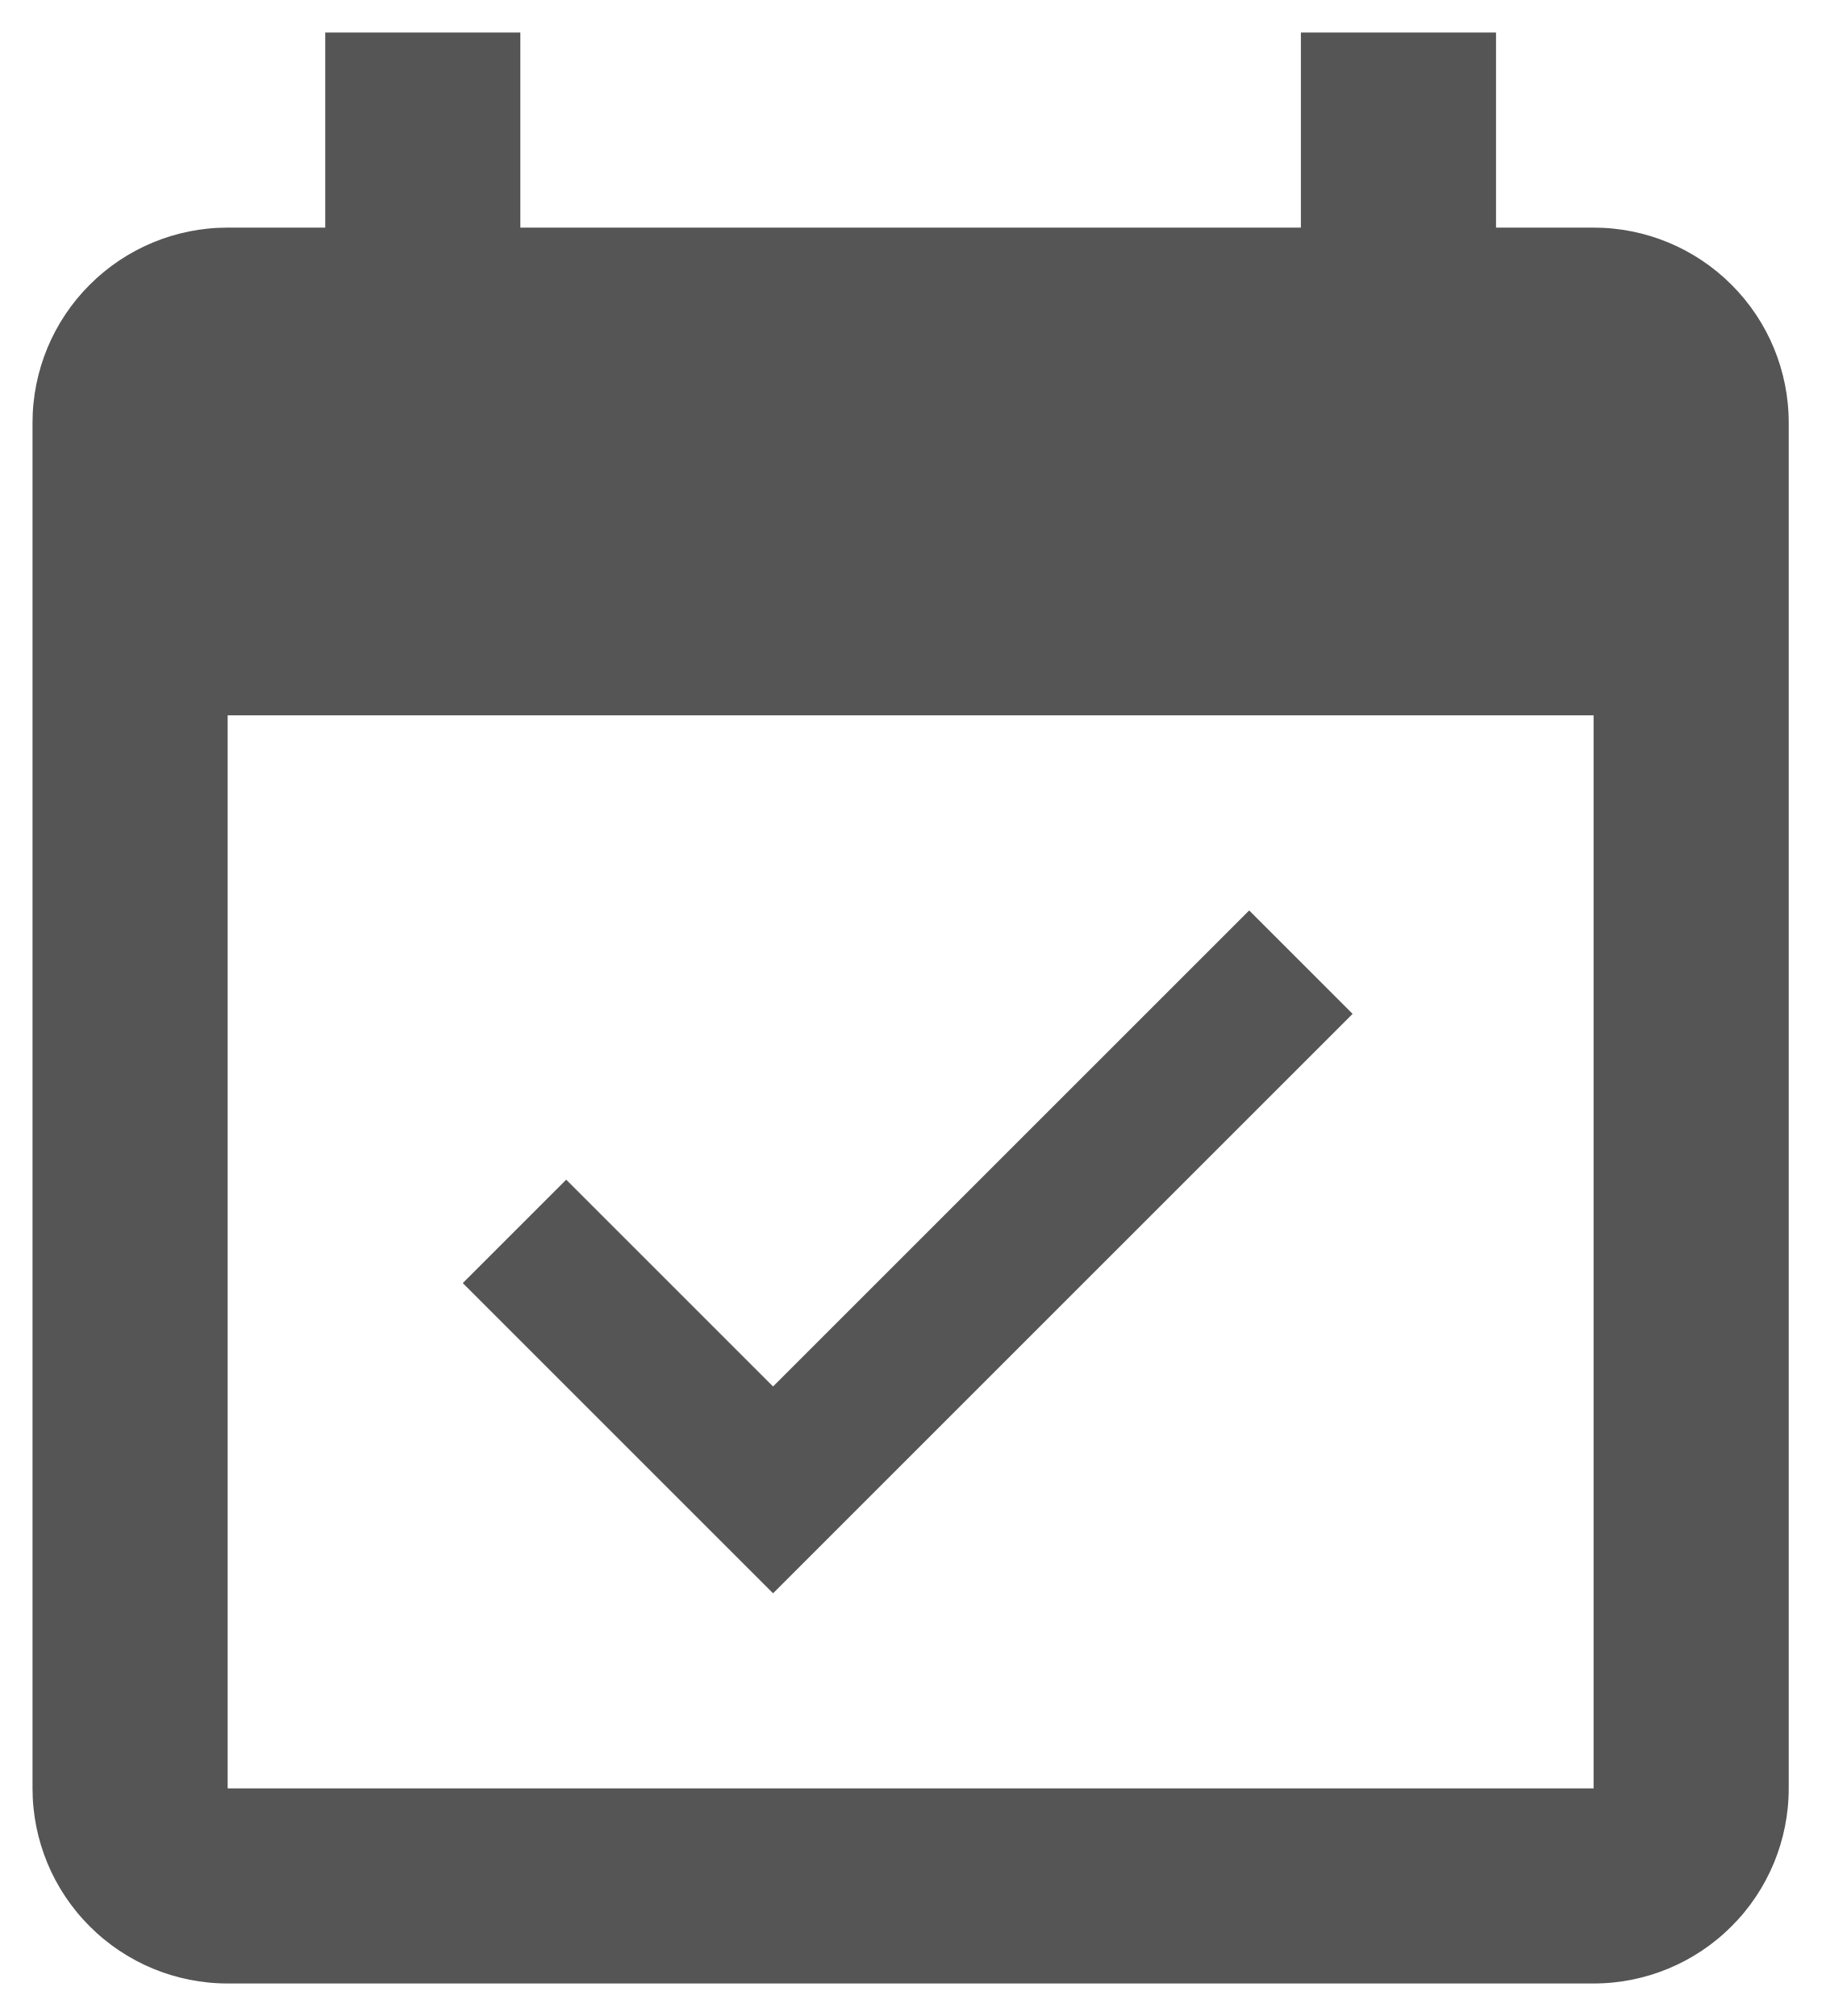
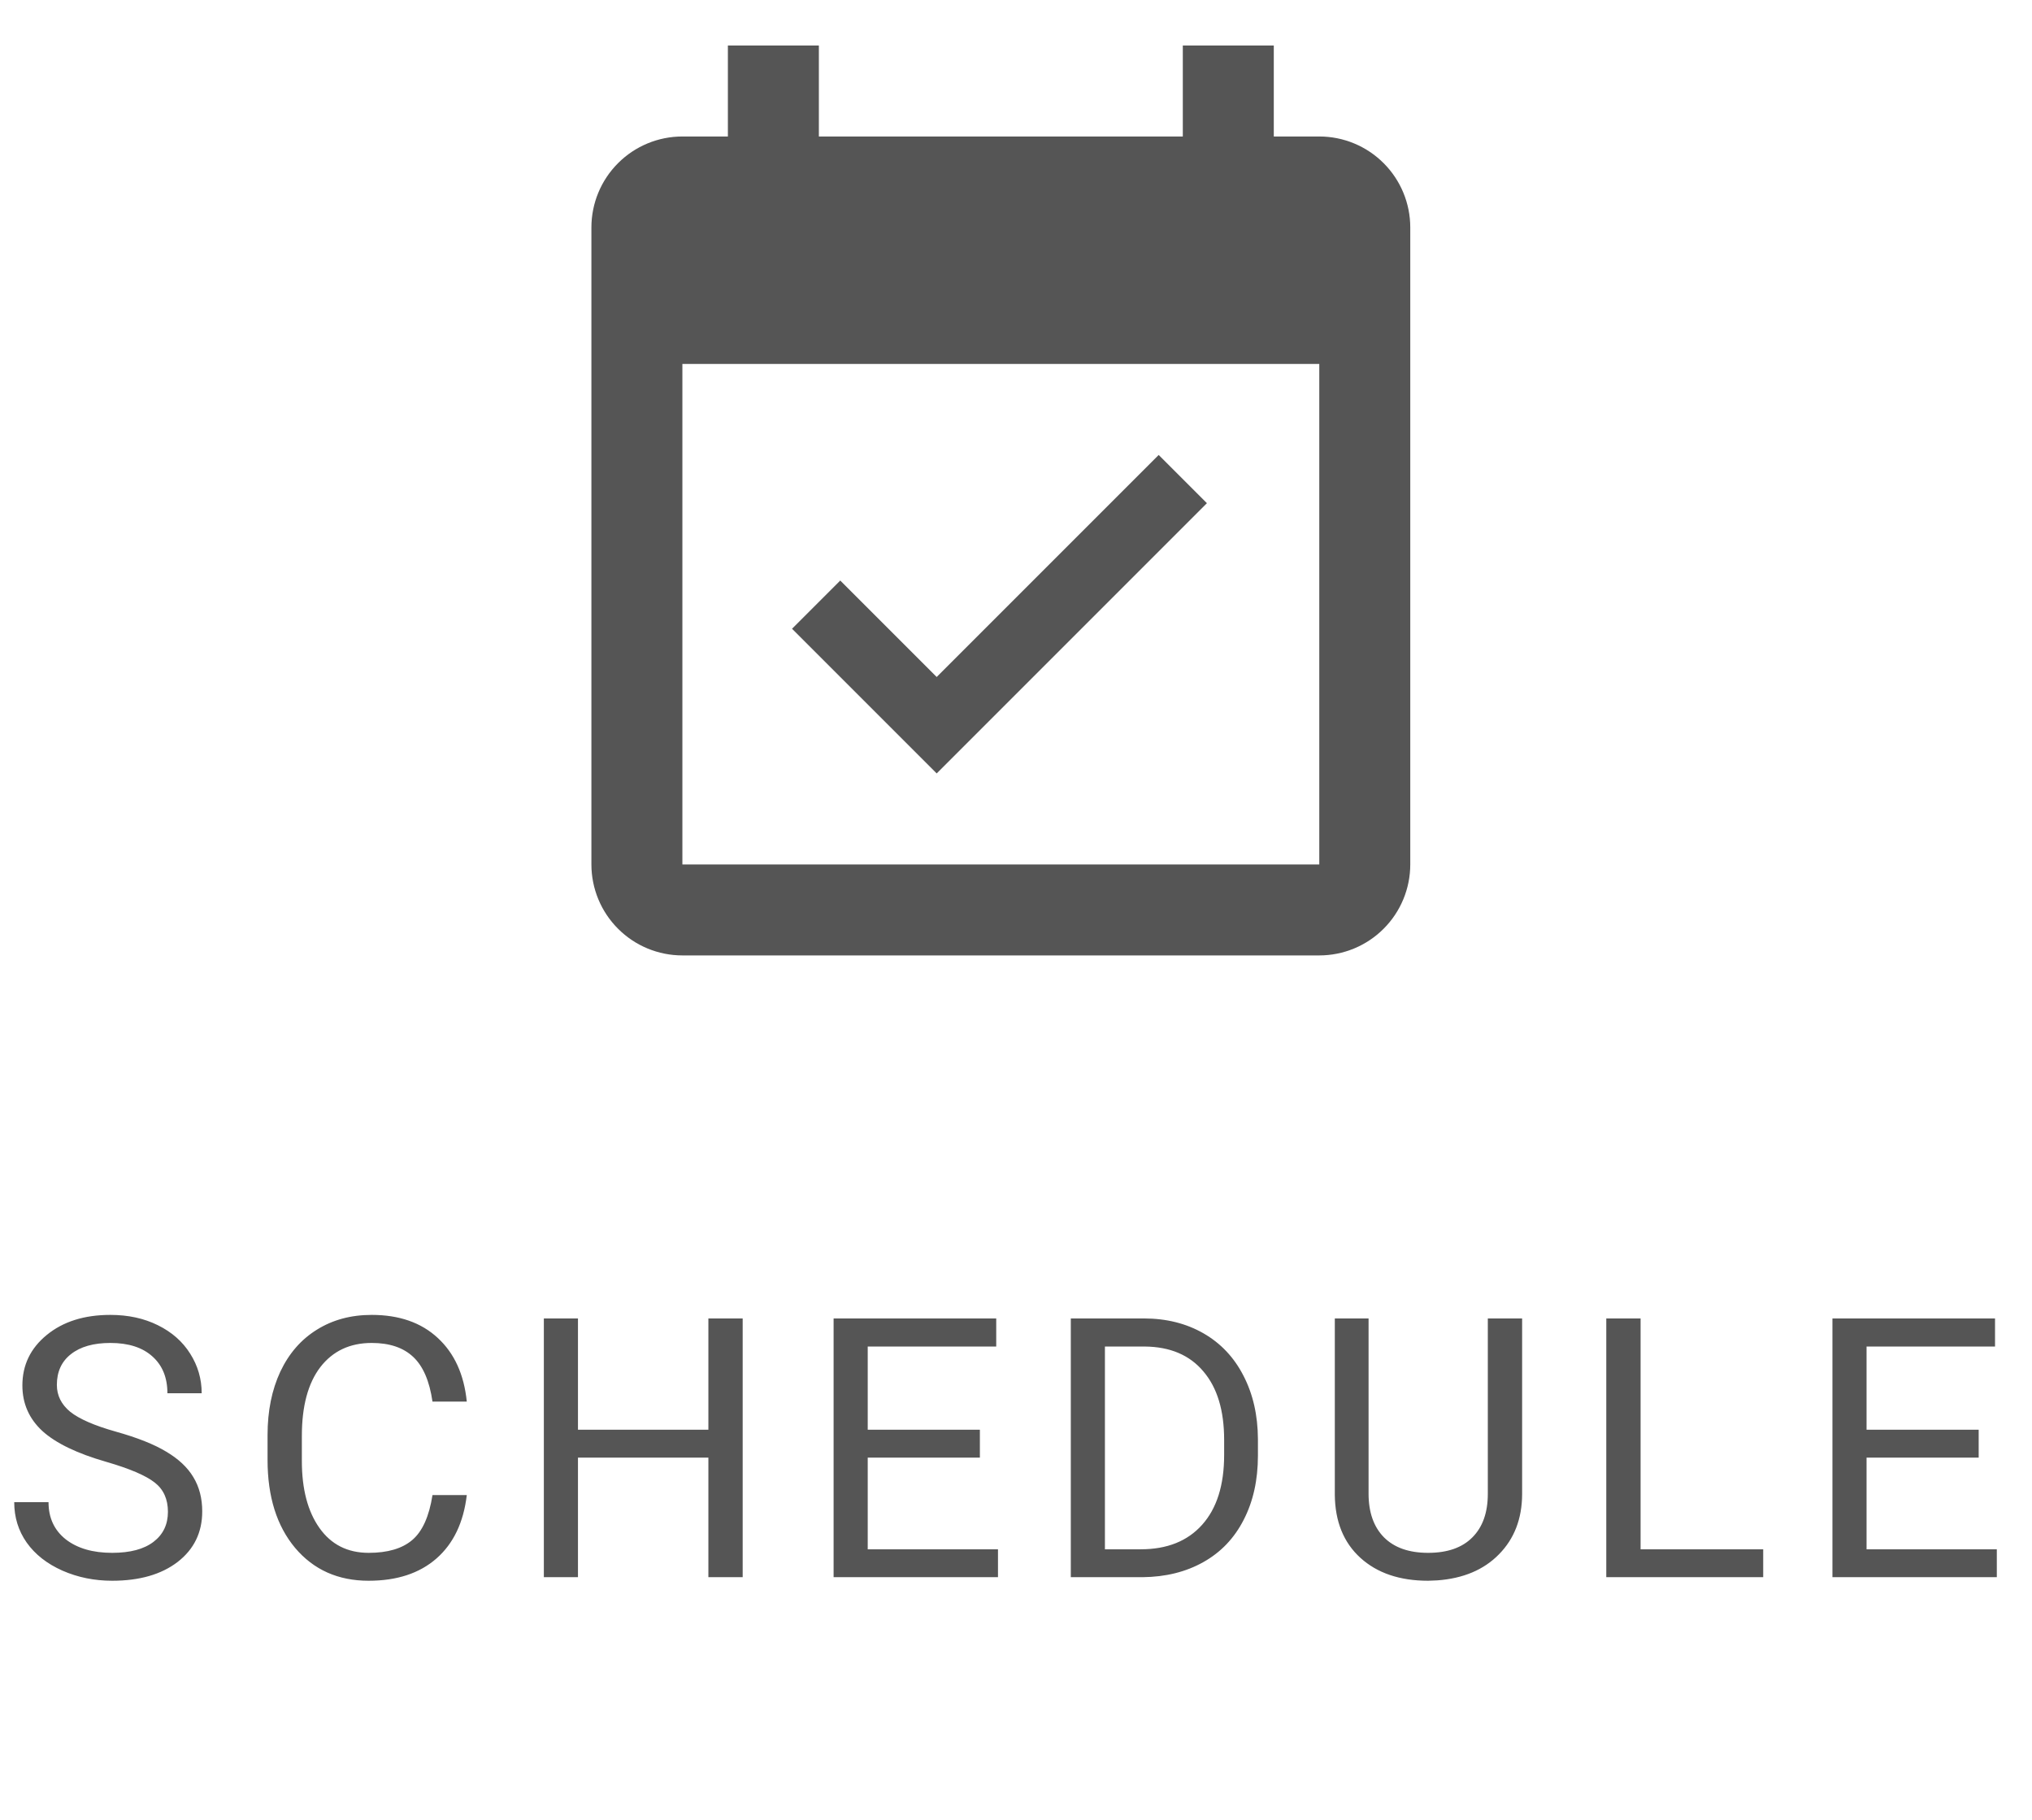
- <svg xmlns="http://www.w3.org/2000/svg" width="28" height="31" viewBox="0 0 28 31" fill="none">
-   <path d="M24.5 27.5H3.5V11H24.5V27.5ZM24.5 3.5H23V0.5H20V3.5H8V0.5H5V3.5H3.5C2.704 3.5 1.941 3.816 1.379 4.379C0.816 4.941 0.5 5.704 0.5 6.5V27.5C0.5 28.296 0.816 29.059 1.379 29.621C1.941 30.184 2.704 30.5 3.5 30.5H24.5C25.296 30.5 26.059 30.184 26.621 29.621C27.184 29.059 27.5 28.296 27.5 27.5V6.5C27.5 5.704 27.184 4.941 26.621 4.379C26.059 3.816 25.296 3.5 24.5 3.5ZM20.795 15.59L19.205 14L11.885 21.32L8.705 18.14L7.115 19.73L11.885 24.5L20.795 15.59Z" fill="#555555" />
+ <svg xmlns="http://www.w3.org/2000/svg" width="67" height="60" viewBox="0 0 67 60" fill="none">
+   <path d="M3.504 48.197C2.539 47.92 1.836 47.58 1.395 47.178C0.957 46.772 0.738 46.272 0.738 45.678C0.738 45.006 1.006 44.451 1.541 44.014C2.08 43.572 2.779 43.352 3.639 43.352C4.225 43.352 4.746 43.465 5.203 43.691C5.664 43.918 6.02 44.23 6.27 44.629C6.523 45.027 6.65 45.463 6.65 45.935H5.52C5.52 45.42 5.355 45.016 5.027 44.723C4.699 44.426 4.236 44.277 3.639 44.277C3.084 44.277 2.65 44.4 2.338 44.647C2.029 44.889 1.875 45.227 1.875 45.66C1.875 46.008 2.021 46.303 2.314 46.545C2.611 46.783 3.113 47.002 3.82 47.201C4.531 47.4 5.086 47.621 5.484 47.863C5.887 48.102 6.184 48.381 6.375 48.701C6.57 49.022 6.668 49.398 6.668 49.832C6.668 50.523 6.398 51.078 5.859 51.496C5.32 51.91 4.6 52.117 3.697 52.117C3.111 52.117 2.564 52.006 2.057 51.783C1.549 51.557 1.156 51.248 0.879 50.857C0.605 50.467 0.469 50.023 0.469 49.527H1.6C1.6 50.043 1.789 50.451 2.168 50.752C2.551 51.049 3.061 51.197 3.697 51.197C4.291 51.197 4.746 51.076 5.062 50.834C5.379 50.592 5.537 50.262 5.537 49.844C5.537 49.426 5.391 49.103 5.098 48.877C4.805 48.647 4.273 48.42 3.504 48.197ZM15.391 49.293C15.285 50.195 14.951 50.893 14.389 51.385C13.83 51.873 13.086 52.117 12.156 52.117C11.148 52.117 10.34 51.756 9.73 51.033C9.125 50.31 8.822 49.344 8.822 48.133V47.312C8.822 46.52 8.963 45.822 9.244 45.221C9.529 44.619 9.932 44.158 10.451 43.838C10.971 43.514 11.572 43.352 12.256 43.352C13.162 43.352 13.889 43.605 14.435 44.113C14.982 44.617 15.301 45.316 15.391 46.211H14.26C14.162 45.531 13.949 45.039 13.621 44.734C13.297 44.43 12.842 44.277 12.256 44.277C11.537 44.277 10.973 44.543 10.562 45.074C10.156 45.605 9.953 46.361 9.953 47.342V48.168C9.953 49.094 10.146 49.83 10.533 50.377C10.92 50.924 11.461 51.197 12.156 51.197C12.781 51.197 13.26 51.057 13.592 50.775C13.928 50.49 14.15 49.996 14.26 49.293H15.391ZM24.488 52H23.357V48.057H19.057V52H17.932V43.469H19.057V47.137H23.357V43.469H24.488V52ZM32.309 48.057H28.611V51.08H32.906V52H27.486V43.469H32.848V44.395H28.611V47.137H32.309V48.057ZM35.307 52V43.469H37.715C38.457 43.469 39.113 43.633 39.684 43.961C40.254 44.289 40.693 44.756 41.002 45.361C41.315 45.967 41.473 46.662 41.477 47.447V47.992C41.477 48.797 41.32 49.502 41.008 50.107C40.699 50.713 40.256 51.178 39.678 51.502C39.103 51.826 38.434 51.992 37.668 52H35.307ZM36.432 44.395V51.08H37.615C38.482 51.08 39.156 50.81 39.637 50.272C40.121 49.732 40.363 48.965 40.363 47.969V47.471C40.363 46.502 40.135 45.75 39.678 45.215C39.225 44.676 38.58 44.402 37.744 44.395H36.432ZM50.188 43.469V49.27C50.184 50.074 49.93 50.732 49.426 51.244C48.926 51.756 48.246 52.043 47.387 52.105L47.088 52.117C46.154 52.117 45.41 51.865 44.855 51.361C44.301 50.857 44.02 50.164 44.012 49.281V43.469H45.125V49.246C45.125 49.863 45.295 50.344 45.635 50.688C45.975 51.027 46.459 51.197 47.088 51.197C47.725 51.197 48.211 51.027 48.547 50.688C48.887 50.348 49.057 49.869 49.057 49.252V43.469H50.188ZM54.094 51.08H58.137V52H52.963V43.469H54.094V51.08ZM65.242 48.057H61.545V51.08H65.84V52H60.42V43.469H65.781V44.395H61.545V47.137H65.242V48.057Z" fill="#555555" />
+   <path d="M43.5 28.5H22.5V12H43.5V28.5ZM43.5 4.5H42V1.5H39V4.5H27V1.5H24V4.5H22.5C21.704 4.5 20.941 4.816 20.379 5.379C19.816 5.941 19.5 6.704 19.5 7.5V28.5C19.5 29.296 19.816 30.059 20.379 30.621C20.941 31.184 21.704 31.5 22.5 31.5H43.5C44.296 31.5 45.059 31.184 45.621 30.621C46.184 30.059 46.5 29.296 46.5 28.5V7.5C46.5 6.704 46.184 5.941 45.621 5.379C45.059 4.816 44.296 4.5 43.5 4.5ZM39.795 16.59L38.205 15L30.885 22.32L27.705 19.14L26.115 20.73L30.885 25.5L39.795 16.59Z" fill="#555555" />
</svg>
